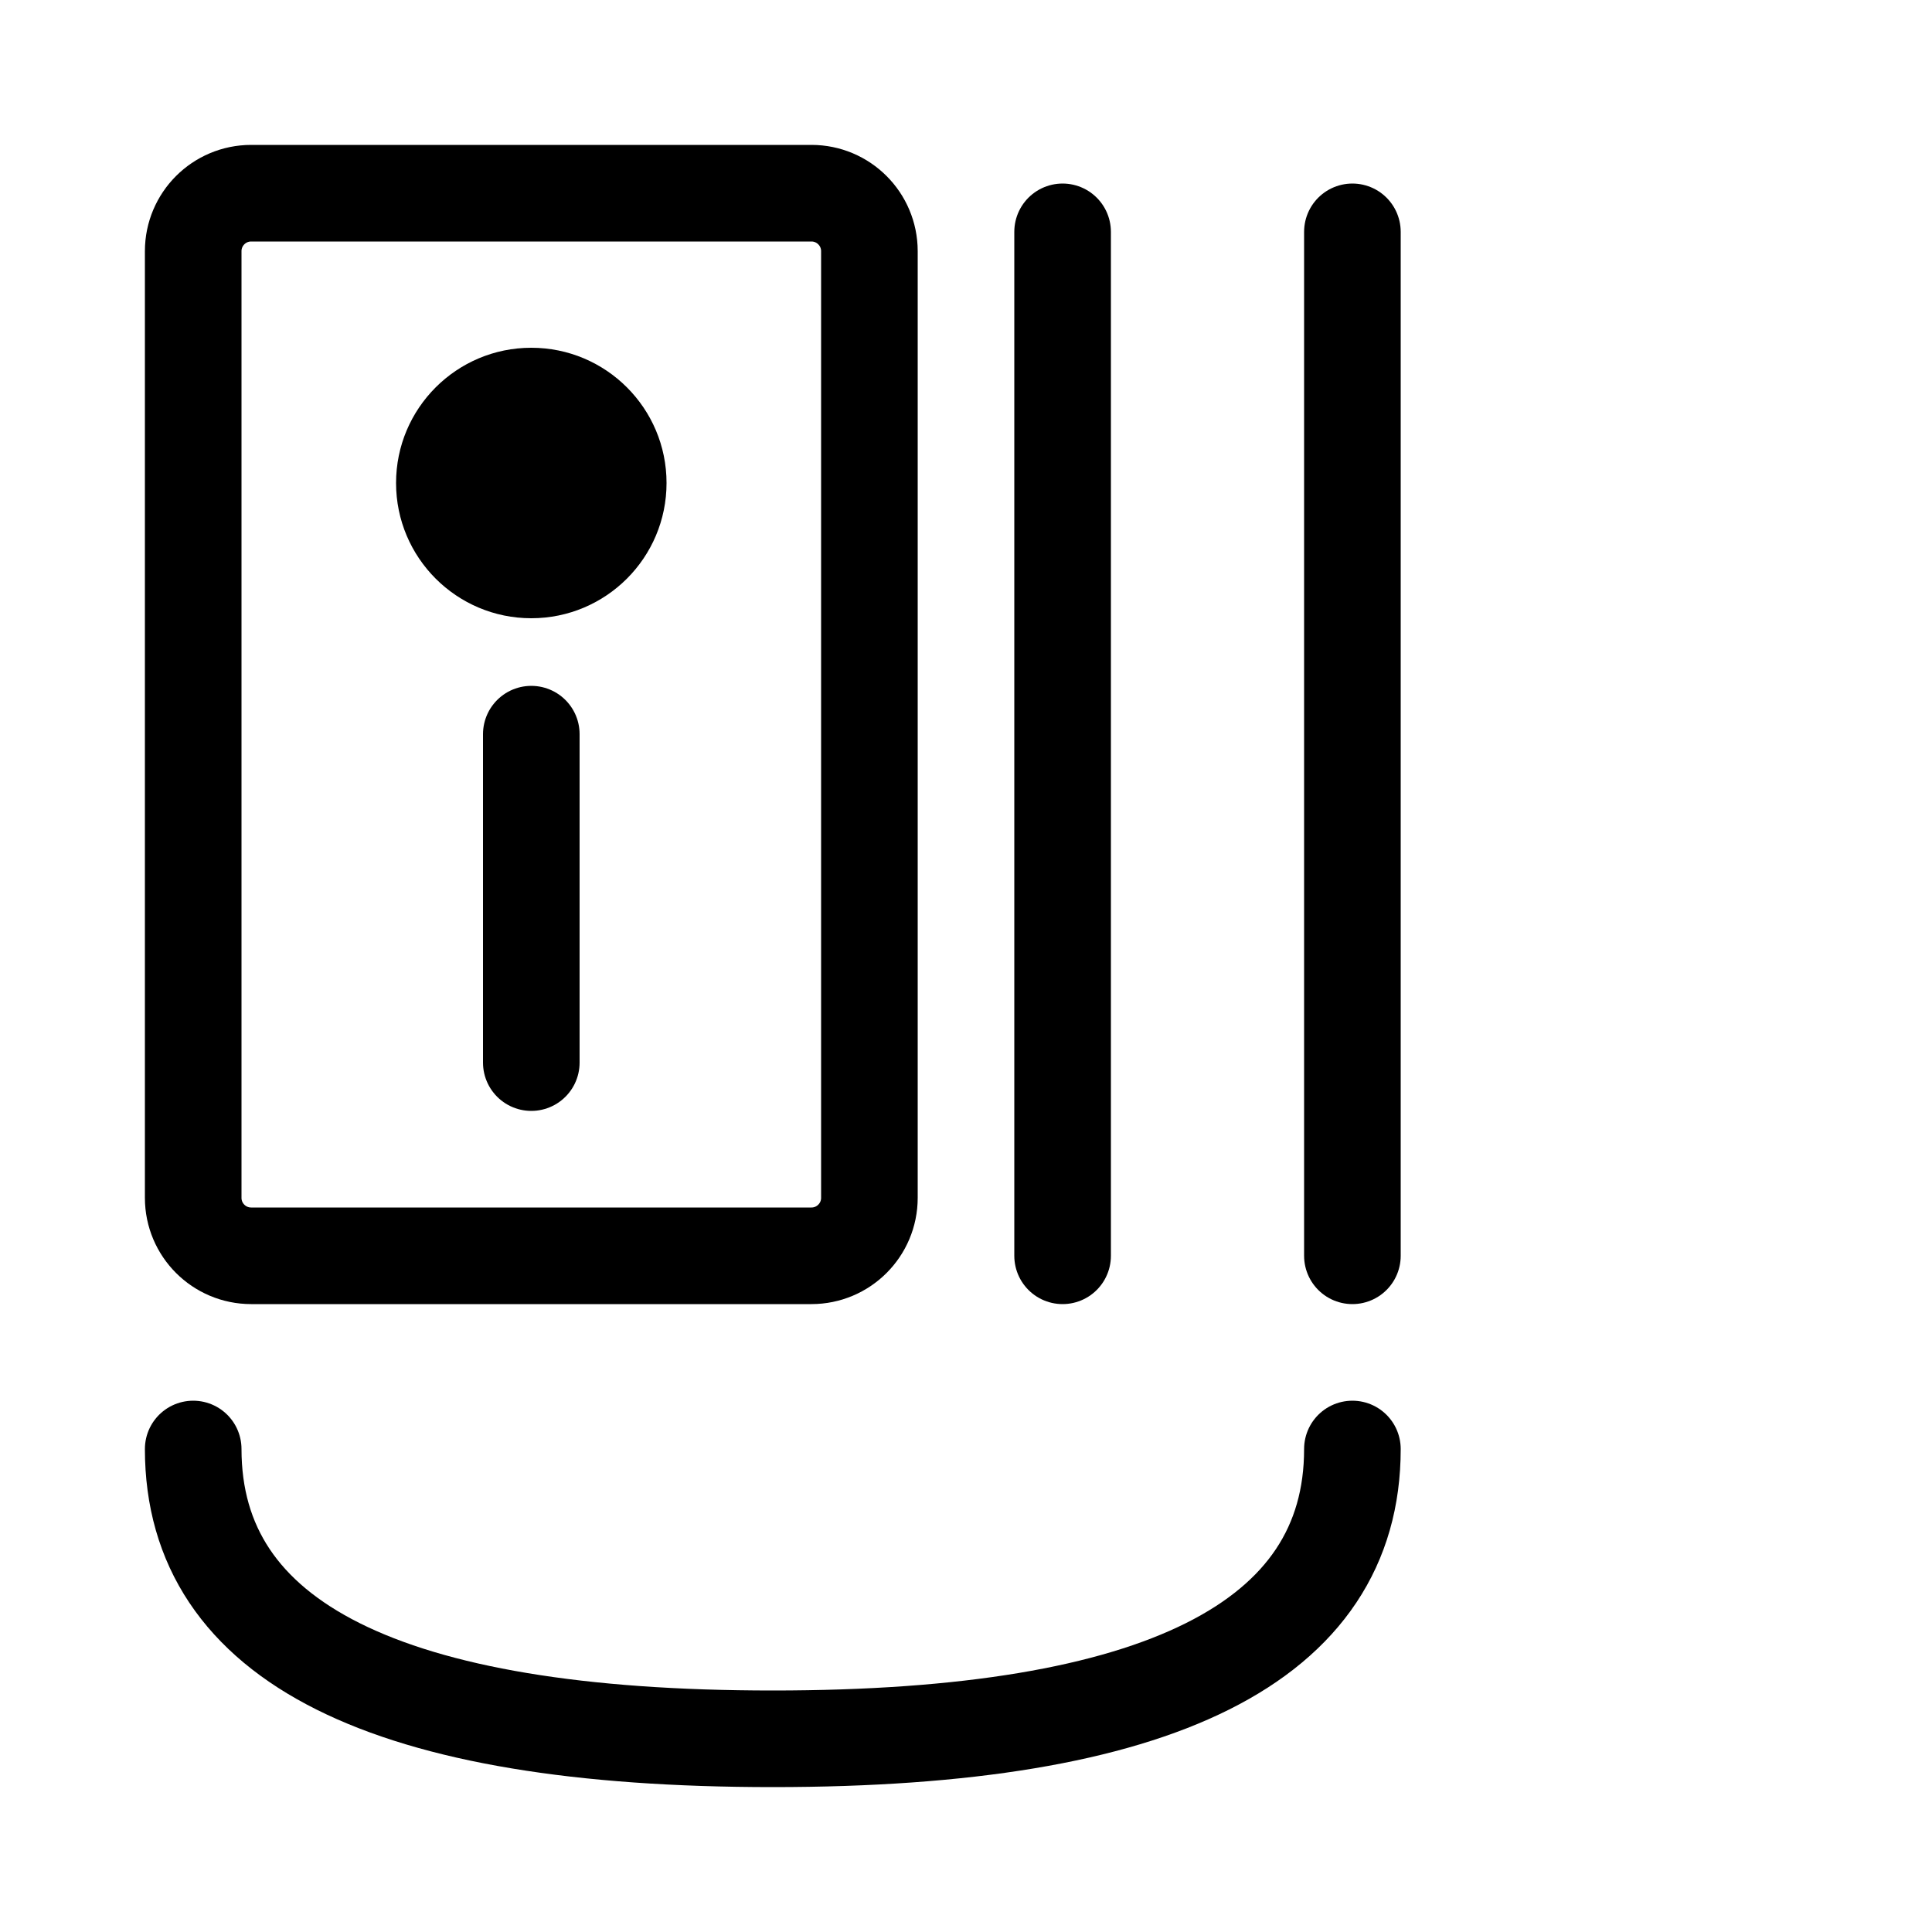
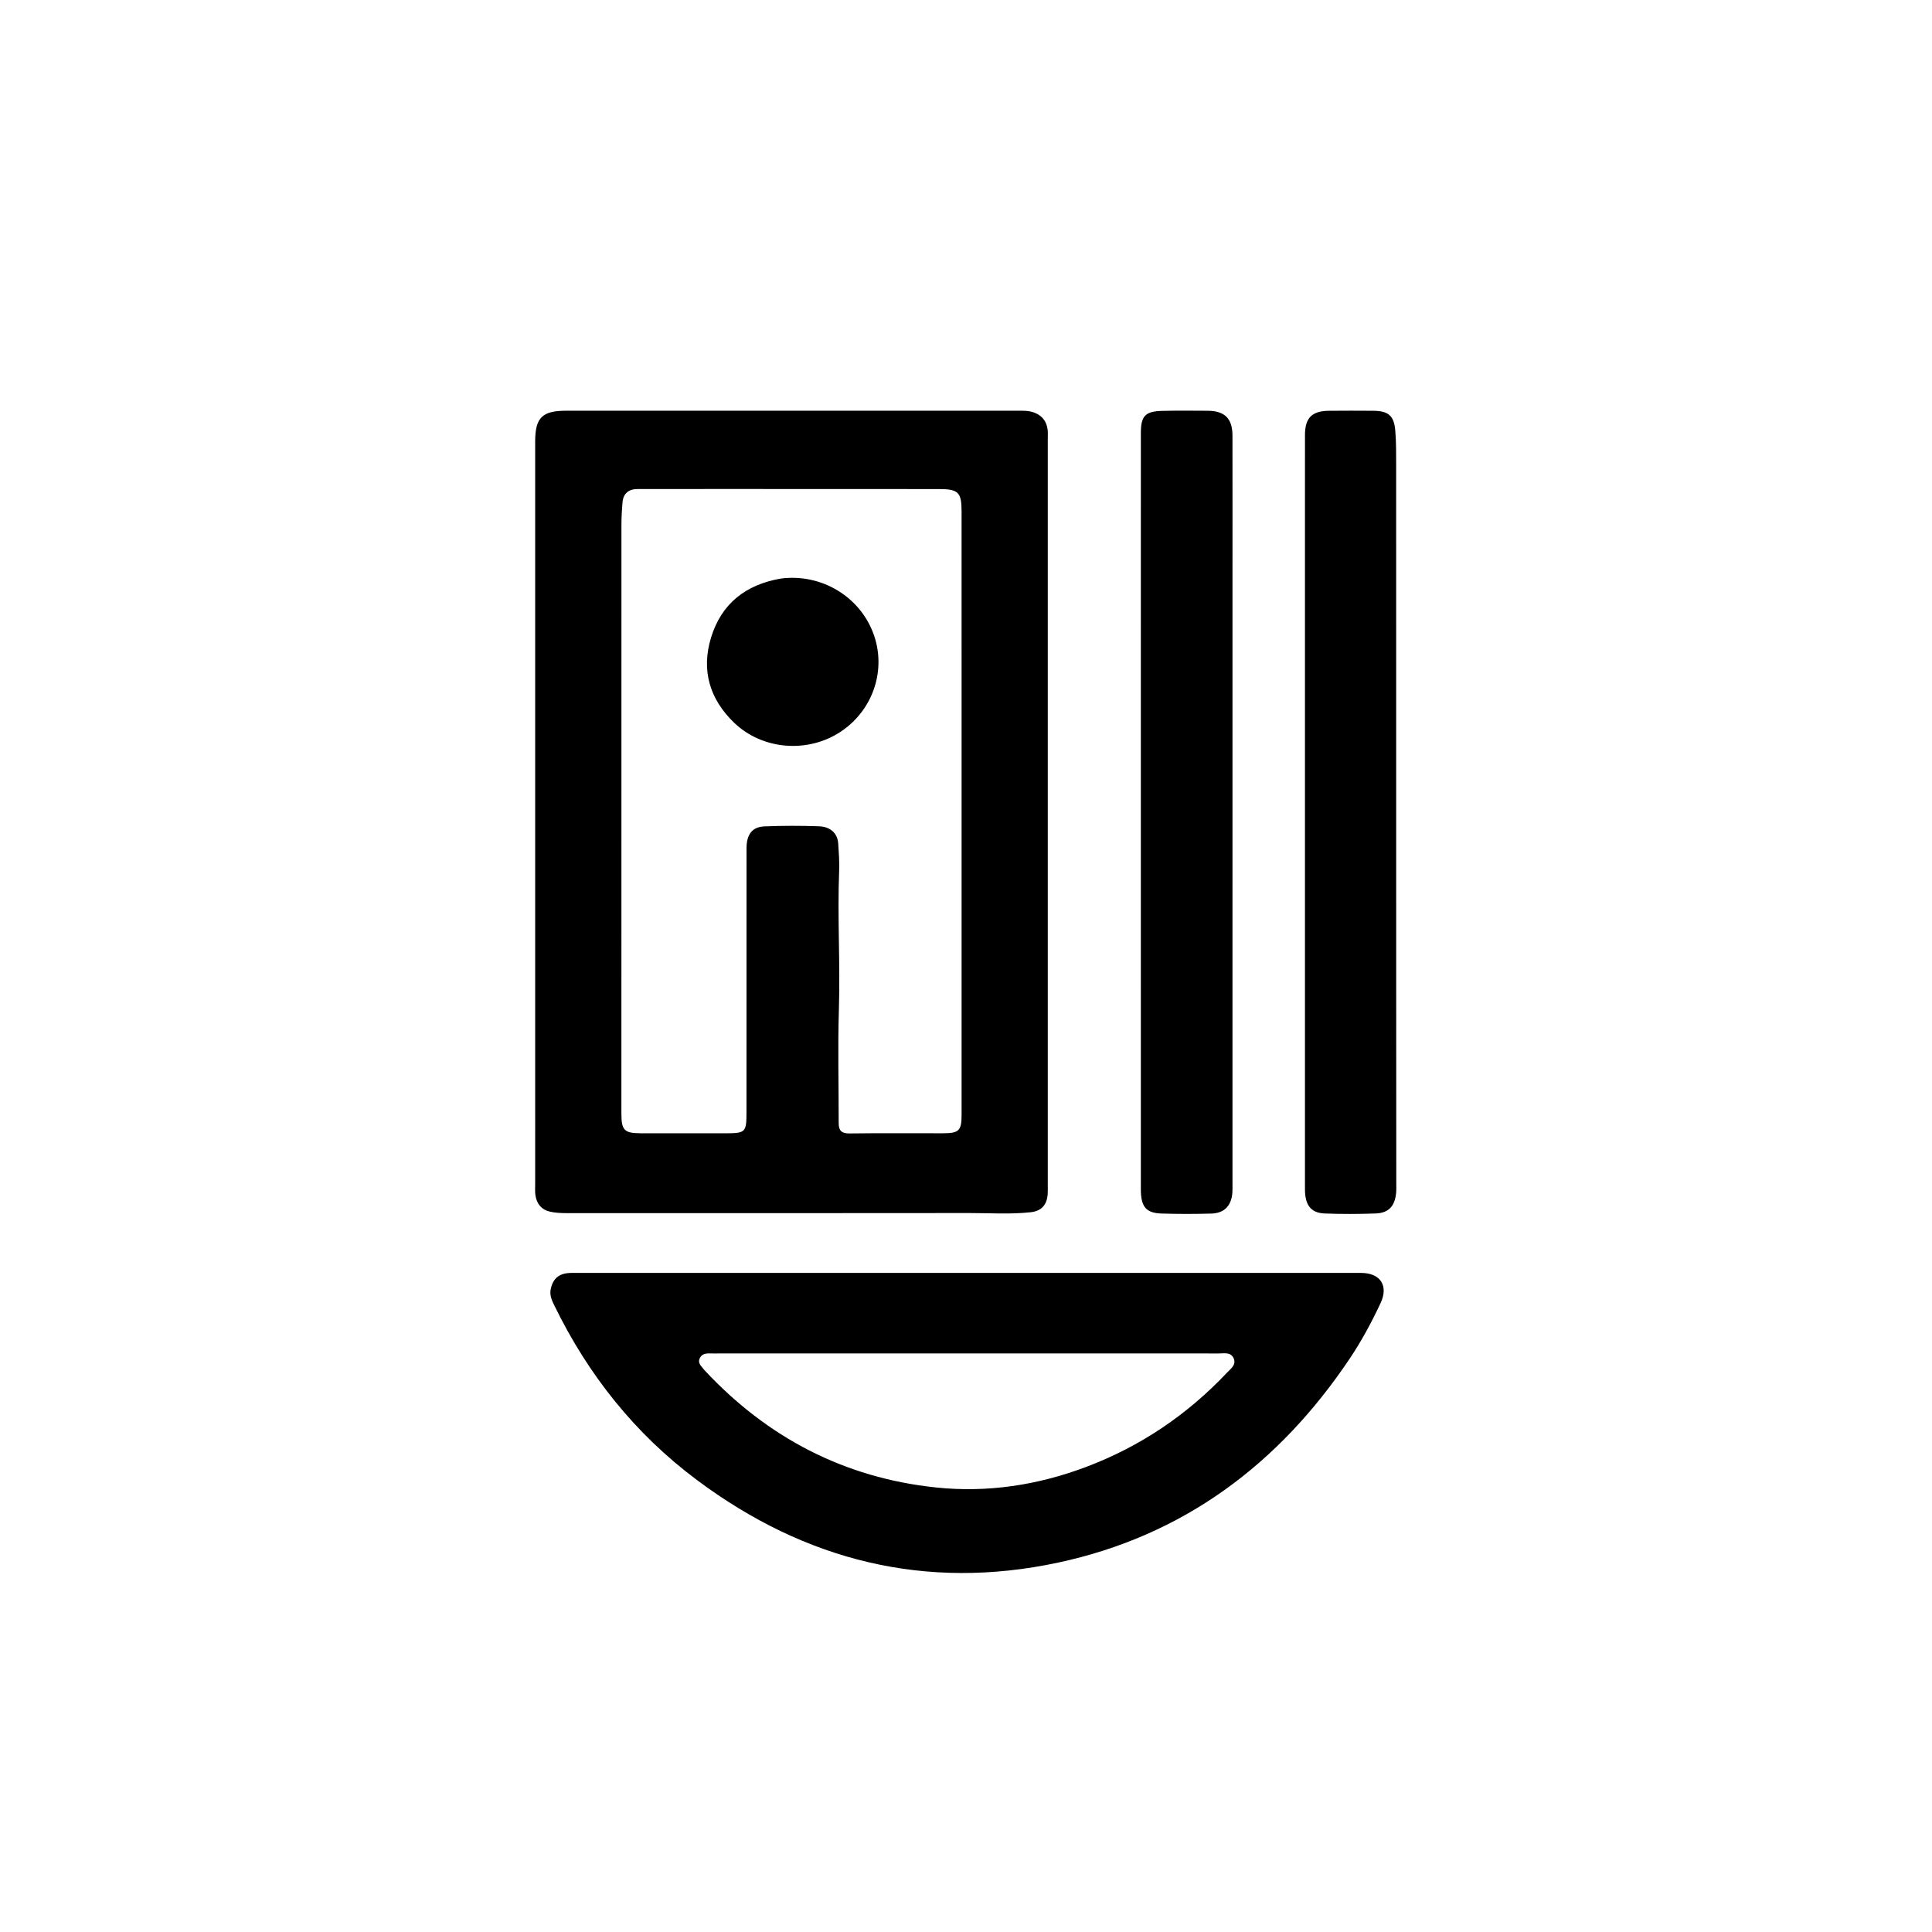
- <svg xmlns="http://www.w3.org/2000/svg" viewBox="0 0 100 100" fill="none">
-   <rect x="10" y="10" width="35" height="55" rx="3" stroke="currentColor" stroke-width="5" fill="none" />
-   <circle cx="27.5" cy="25" r="7" fill="currentColor" />
-   <line x1="27.5" y1="38" x2="27.5" y2="55" stroke="currentColor" stroke-width="5" stroke-linecap="round" />
-   <line x1="55" y1="12" x2="55" y2="65" stroke="currentColor" stroke-width="5" stroke-linecap="round" />
-   <line x1="70" y1="12" x2="70" y2="65" stroke="currentColor" stroke-width="5" stroke-linecap="round" />
-   <path d="M10 75 Q10 90 40 90 Q70 90 70 75" stroke="currentColor" stroke-width="5" fill="none" stroke-linecap="round" />
+ <svg xmlns="http://www.w3.org/2000/svg" version="1.1" id="Layer_1" x="0px" y="0px" width="100%" viewBox="0 0 1024 1024" enable-background="new 0 0 1024 1024" xml:space="preserve">
+   <path fill="#000000" opacity="1" stroke="none" d=" M340,217.695   C406.646,217.692 472.792,217.689 538.938,217.685   C542.098,217.685 545.259,217.536 548.303,218.729   C552.429,220.345 554.704,223.381 555.256,227.693   C555.466,229.334 555.346,231.02 555.346,232.686   C555.347,364.478 555.346,496.271 555.343,628.063   C555.343,629.729 555.413,631.402 555.284,633.059   C554.846,638.686 551.946,641.889 546.26,642.512   C535.465,643.694 524.621,642.927 513.802,642.939   C442.494,643.02 371.185,643.007 299.877,642.979   C297.065,642.978 294.18,642.818 291.455,642.188   C286.934,641.143 284.39,637.958 283.772,633.402   C283.505,631.436 283.655,629.41 283.655,627.411   C283.651,496.285 283.65,365.16 283.652,234.034   C283.652,221.389 287.34,217.703 300.014,217.693   C313.176,217.682 326.338,217.694 340,217.695  M509.663,344.5   C509.662,320.007 509.662,295.515 509.658,271.022   C509.656,260.931 507.95,259.221 497.681,259.214   C458.692,259.187 419.704,259.178 380.715,259.172   C366.553,259.17 352.39,259.237 338.228,259.186   C333.208,259.168 330.331,261.437 329.923,266.467   C329.614,270.277 329.375,274.105 329.374,277.925   C329.345,382.065 329.35,486.204 329.353,590.343   C329.354,598.997 330.92,600.629 339.454,600.653   C353.95,600.694 368.446,600.668 382.942,600.669   C395.65,600.669 395.651,600.668 395.652,588.119   C395.654,541.965 395.646,495.81 395.67,449.656   C395.674,442.31 398.649,438.271 405.134,438.007   C414.781,437.614 424.465,437.608 434.114,437.953   C440.25,438.172 443.915,441.794 444.263,447.003   C444.585,451.819 444.959,456.665 444.767,461.476   C443.789,485.937 445.398,510.392 444.634,534.865   C444.006,554.984 444.544,575.138 444.522,595.277   C444.517,599.196 446.017,600.802 450.23,600.747   C466.722,600.53 483.22,600.669 499.715,600.657   C508.284,600.65 509.662,599.296 509.662,590.935   C509.665,509.124 509.663,427.312 509.663,344.5  z" />
+   <path fill="#000000" opacity="1" stroke="none" d=" M706,674.673   C711.499,674.674 716.499,674.655 721.498,674.678   C731.613,674.725 736.072,681.437 731.735,690.68   C726.996,700.782 721.709,710.638 715.494,719.919   C677.934,776.011 627.205,814.023 560.784,828.221   C490.676,843.206 426.786,827.257 369.475,784.506   C336.641,760.014 311.86,728.882 293.927,692.17   C292.527,689.302 291.165,686.467 291.923,683.11   C293.242,677.276 296.604,674.673 303.042,674.672   C356.537,674.668 410.031,674.674 463.525,674.674   C544.184,674.675 624.842,674.673 706,674.673  M373.33,726.161   C406.646,761.94 447.486,783.292 496.134,788.394   C523.269,791.24 549.891,787.206 575.552,777.549   C604.435,766.68 629.305,749.836 650.445,727.434   C652.294,725.475 655.16,723.502 654.002,720.299   C652.59,716.394 648.829,717.38 645.774,717.368   C631.613,717.315 617.451,717.341 603.29,717.341   C528.152,717.343 453.014,717.343 377.877,717.36   C375.26,717.361 372.368,716.861 370.879,719.928   C369.653,722.452 371.591,723.937 373.33,726.161  z" />
+   <path fill="#000000" opacity="1" stroke="none" d=" M604.667,389   C604.671,335.522 604.672,282.545 604.68,229.568   C604.682,220.445 606.952,217.984 616.102,217.771   C624.094,217.586 632.094,217.662 640.09,217.712   C649.141,217.77 653.216,221.8 653.233,230.887   C653.282,257.209 653.245,283.531 653.245,309.853   C653.244,415.641 653.244,521.43 653.242,627.218   C653.242,628.883 653.311,630.557 653.177,632.213   C652.621,639.111 648.902,643.026 642.021,643.219   C633.199,643.466 624.358,643.479 615.537,643.188   C607.367,642.919 604.675,639.543 604.674,630.398   C604.662,560.261 604.669,490.124 604.67,419.988   C604.67,409.825 604.668,399.662 604.667,389  z" />
+   <path fill="#000000" opacity="1" stroke="none" d=" M740.01,520   C740.028,555.982 740.047,591.464 740.06,626.946   C740.06,628.777 740.133,630.621 739.953,632.438   C739.271,639.322 735.961,642.916 729.128,643.165   C720.145,643.492 711.132,643.51 702.15,643.173   C694.786,642.896 691.654,638.73 691.654,630.306   C691.649,511.865 691.65,393.425 691.651,274.984   C691.651,260.158 691.623,245.332 691.663,230.506   C691.688,221.465 695.37,217.787 704.41,217.724   C712.239,217.67 720.07,217.638 727.898,217.718   C735.869,217.798 738.857,220.308 739.52,228.178   C740.035,234.302 739.986,240.483 739.988,246.639   C740.015,337.593 740.008,428.546 740.01,520  z" />
+   <path fill="#000000" opacity="1" stroke="none" d=" M413.88,306.641   C435.149,303.903 455.378,315.941 462.784,335.463   C470.039,354.591 462.98,376.193 445.704,387.736   C428.211,399.422 404.072,397.511 389.034,382.993   C376.049,370.456 371.596,355.163 376.877,337.91   C382.345,320.051 395.103,309.878 413.88,306.641  z" />
</svg>
